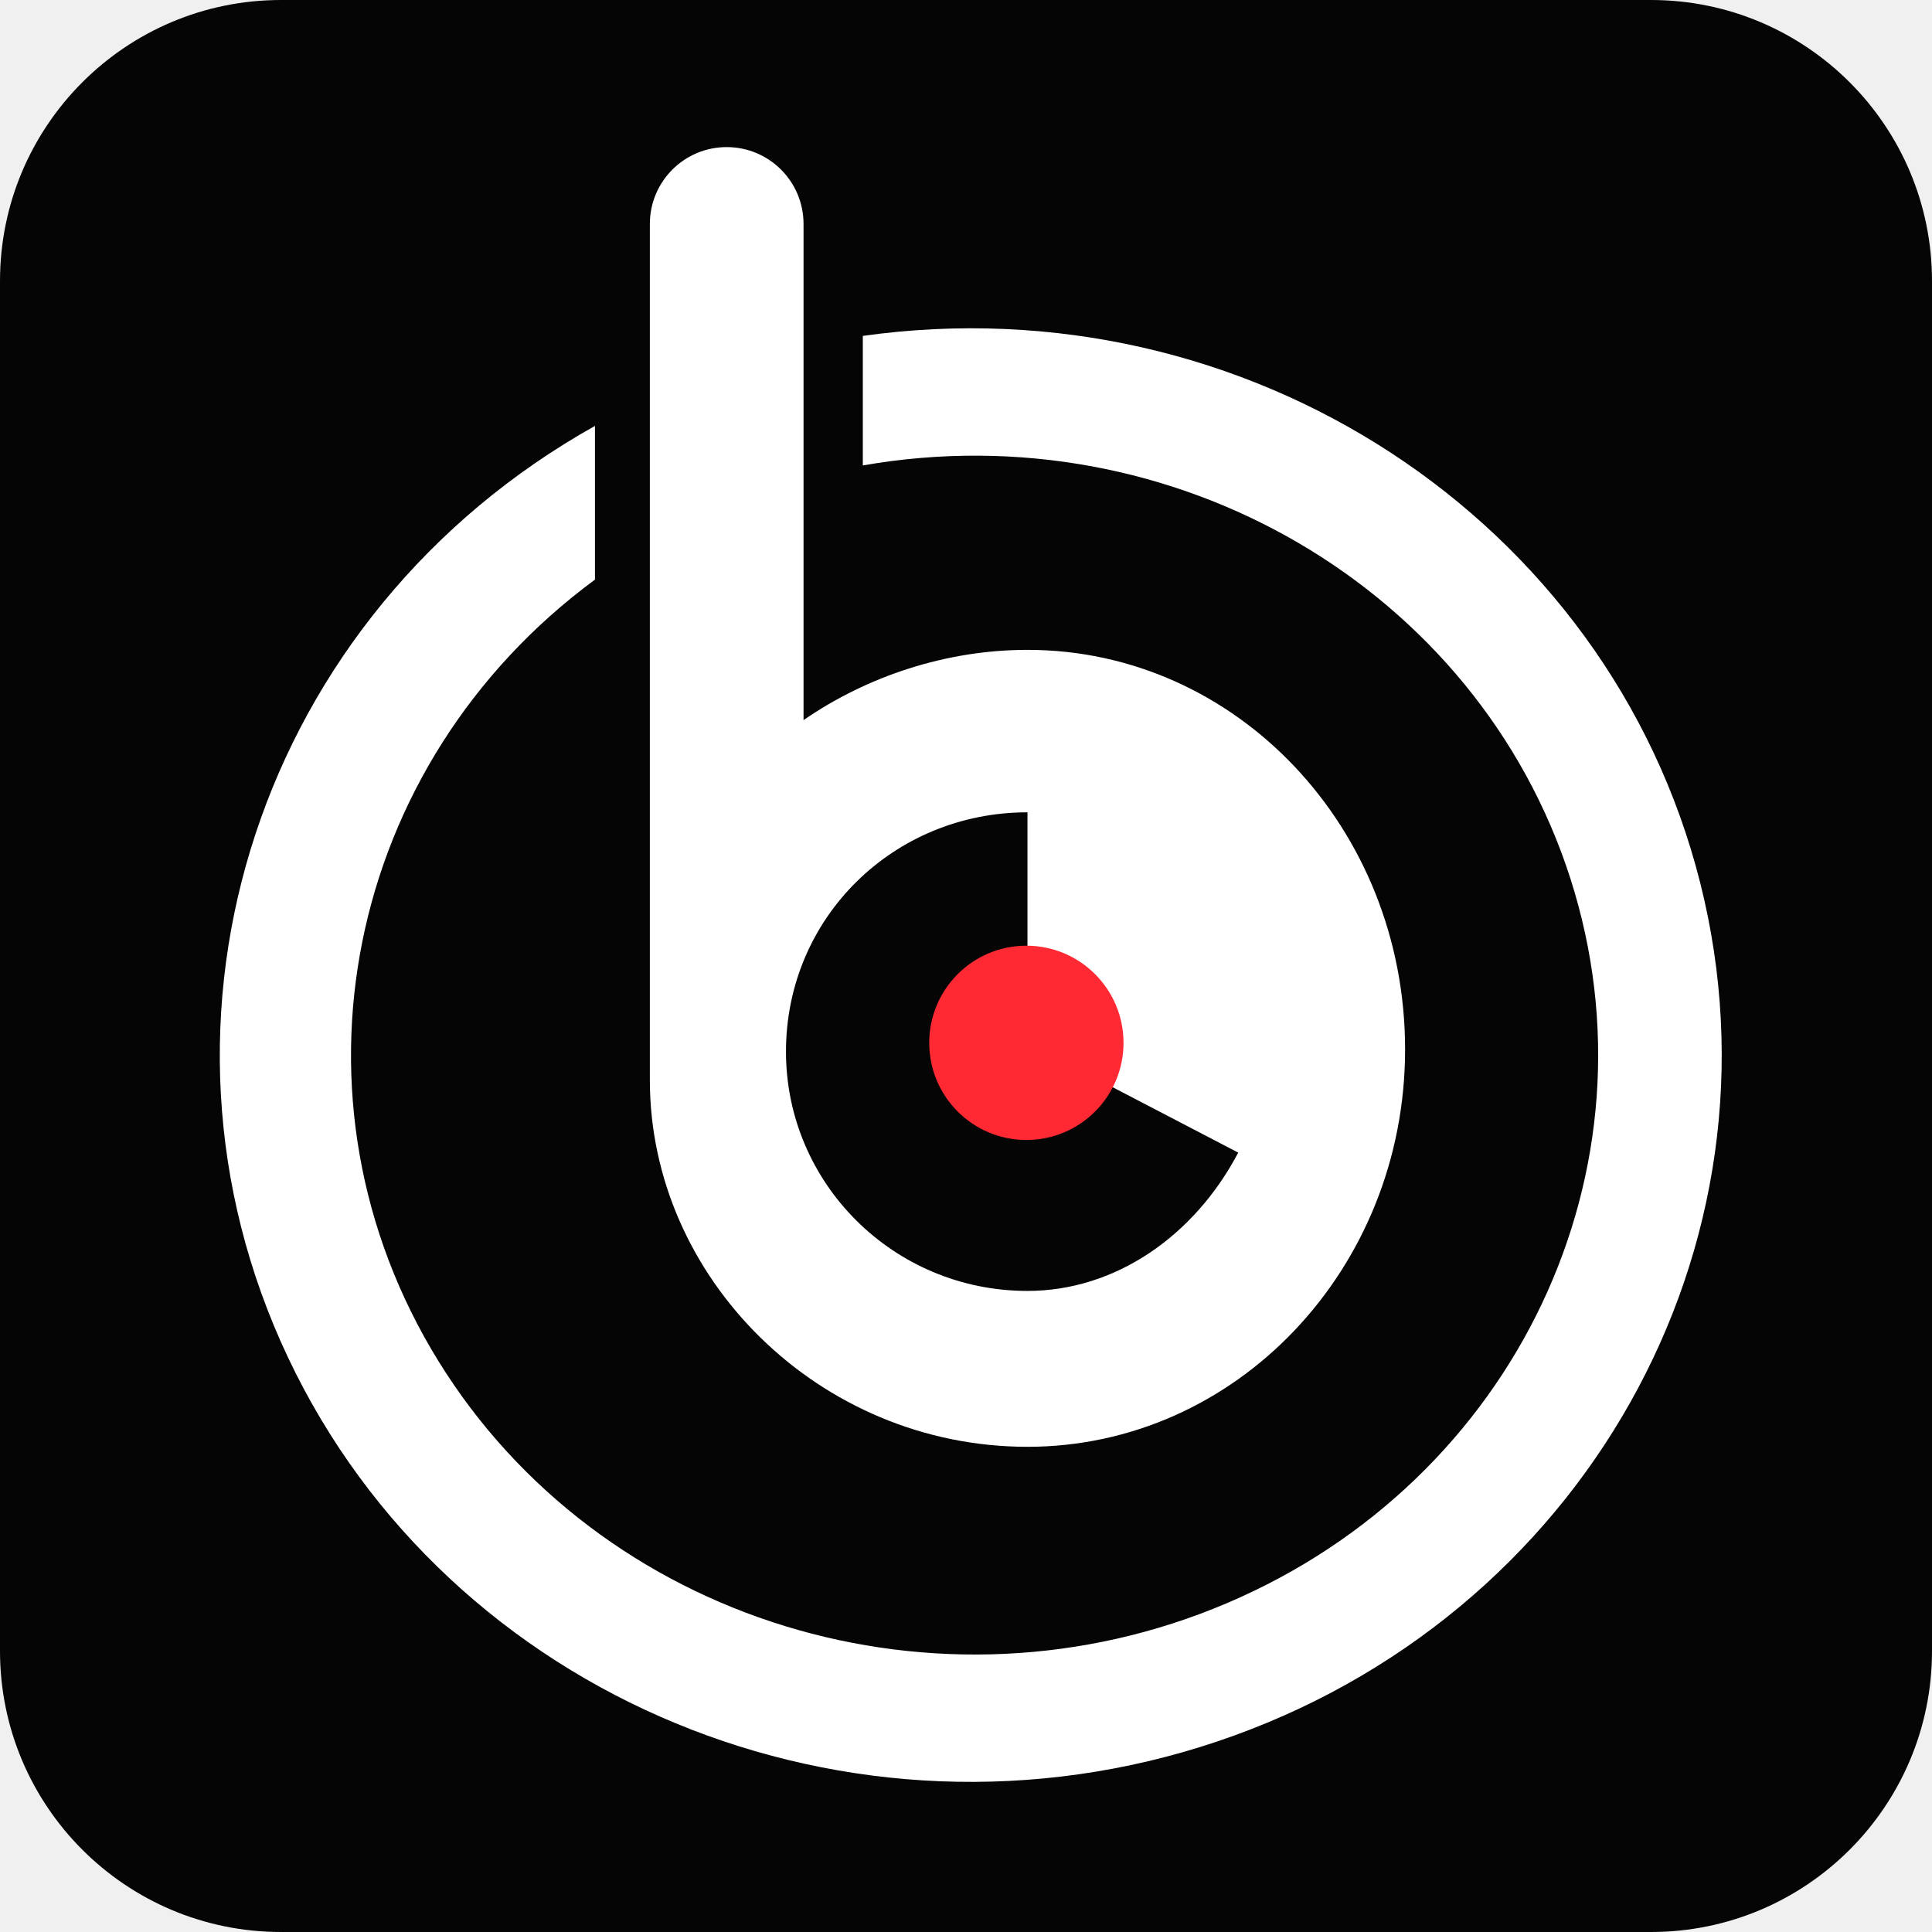
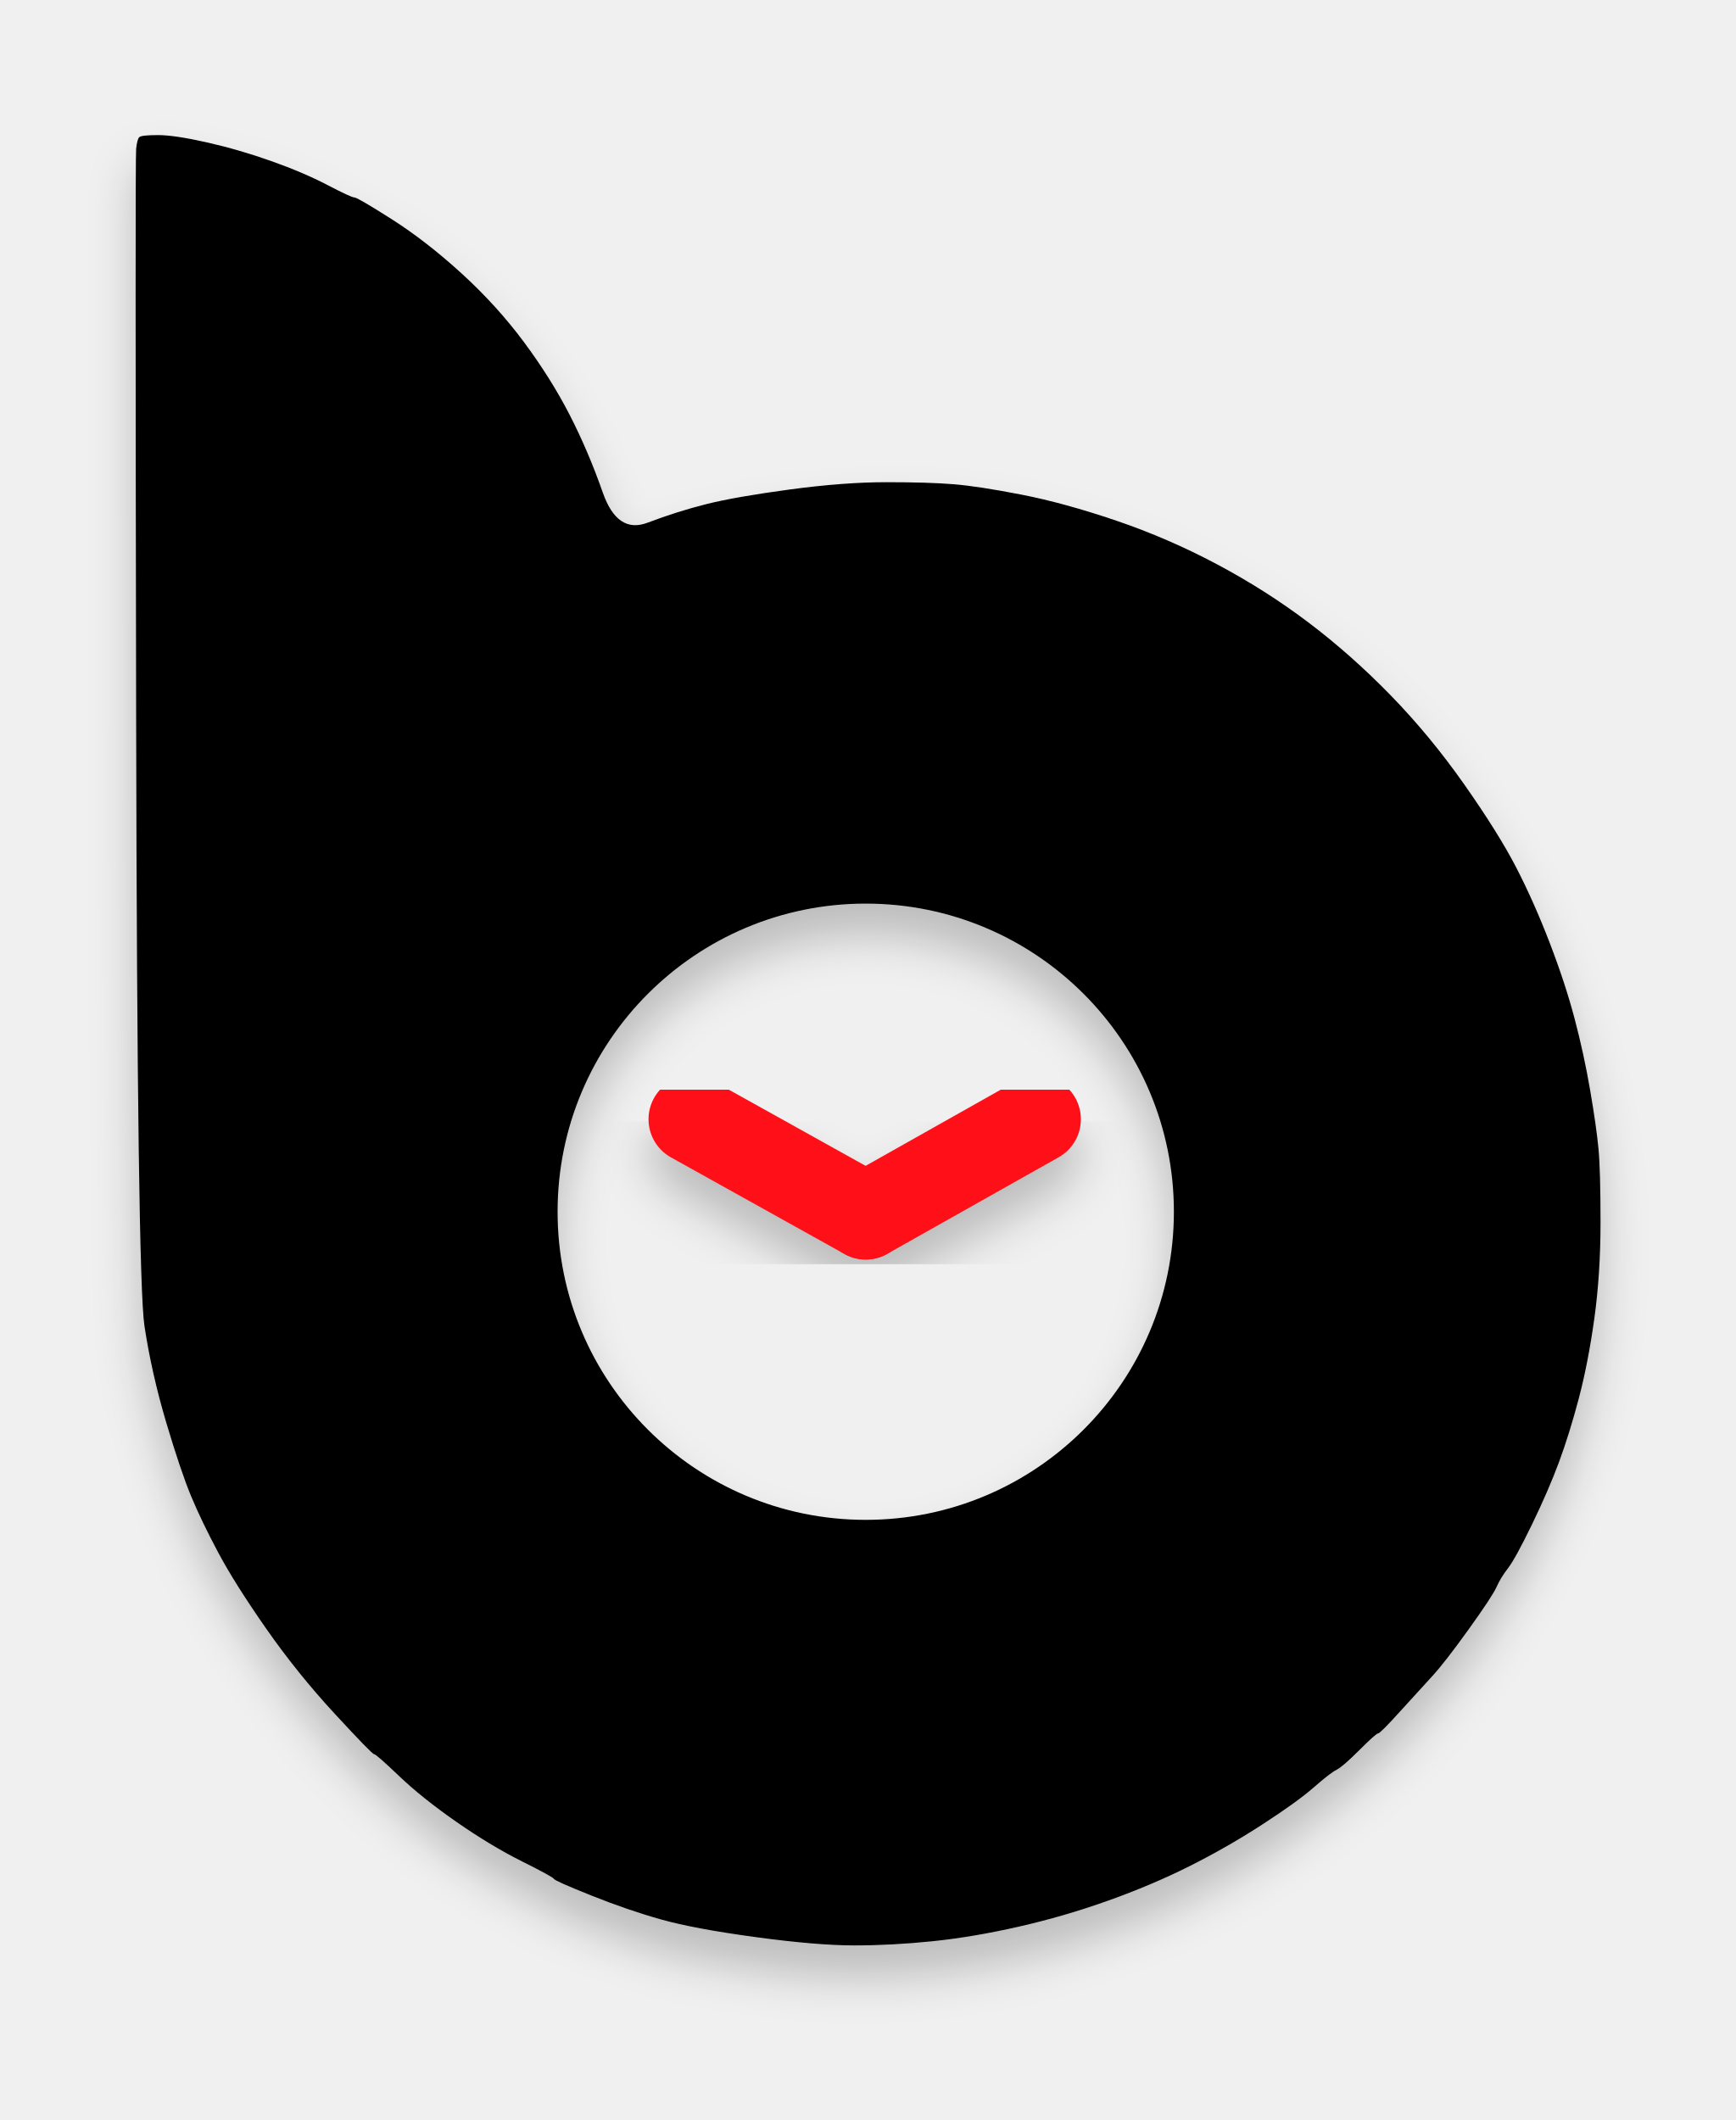
- <svg xmlns="http://www.w3.org/2000/svg" viewBox="182 158 880 880">
-   <rect x="182" y="158" width="880" height="880" rx="128" fill="#050505" />
-   <path fill="#fff" d="M575 311A342 331 0 1 1 453 352L453 422A284 273 0 1 0 575 370Z" />
-   <path fill="#fff" fill-rule="evenodd" d="M478 260A35 35 0 0 1 548 260V486C577 466 613 454 650 454C745 454 822 535 822 636C822 736 745 817 650 817C555 817 478 740 478 650ZM650 528C589 528 540 576 540 637C540 697 589 746 650 746C690 746 726 721 746 683L650 633Z" />
-   <circle cx="649.5" cy="633" r="44.25" fill="#ff2933" />
+ <svg xmlns="http://www.w3.org/2000/svg" viewBox="240 126 835 1020" fill="none">
+   <defs>
+     <filter id="shadow" x="-30%" y="-30%" width="160%" height="180%" color-interpolation-filters="sRGB">
+       <feGaussianBlur in="SourceAlpha" stdDeviation="11" />
+       <feOffset dy="15" />
+       <feComponentTransfer>
+         <feFuncA type="linear" slope="0.22" />
+       </feComponentTransfer>
+       <feMerge>
+         <feMergeNode />
+         <feMergeNode in="SourceGraphic" />
+       </feMerge>
+     </filter>
+   </defs>
+   <path id="letter-b" d="M 305.50,471.50 Q 305.00,202.00 305.50,197.50 Q 306.00,193.00 307.00,192.00 Q 308.00,191.00 316.00,191.00 Q 324.00,191.00 339.50,194.50 Q 355.00,198.00 370.50,203.50 Q 386.00,209.00 397.50,215.00 Q 409.00,221.00 410.50,221.00 Q 412.00,221.00 428.50,231.50 Q 445.00,242.00 462.00,257.50 Q 479.00,273.00 492.00,290.50 Q 505.00,308.00 514.00,325.50 Q 523.00,343.00 530.00,363.00 Q 537.00,383.00 551.50,377.50 Q 566.00,372.00 580.00,368.50 Q 594.00,365.00 620.00,361.50 Q 646.00,358.00 666.50,358.00 Q 687.00,358.00 699.00,359.00 Q 711.00,360.00 731.50,364.00 Q 752.00,368.00 777.00,376.50 Q 802.00,385.00 825.50,397.50 Q 849.00,410.00 869.50,425.50 Q 890.00,441.00 909.00,460.50 Q 928.00,480.00 944.50,503.50 Q 961.00,527.00 969.50,543.50 Q 978.00,560.00 985.50,579.50 Q 993.00,599.00 997.50,616.00 Q 1002.00,633.00 1005.00,650.50 Q 1008.00,668.00 1009.00,678.50 Q 1010.00,689.00 1010.00,714.00 Q 1010.00,739.00 1007.00,760.50 Q 1004.00,782.00 999.50,799.00 Q 995.00,816.00 990.00,829.50 Q 985.00,843.00 977.00,859.50 Q 969.00,876.00 965.50,880.50 Q 962.00,885.00 960.00,889.50 Q 958.00,894.00 946.50,910.00 Q 935.00,926.00 929.00,932.50 Q 923.00,939.00 913.50,949.50 Q 904.00,960.00 903.00,960.00 Q 902.00,960.00 894.00,968.00 Q 886.00,976.00 883.00,977.50 Q 880.00,979.00 872.00,986.00 Q 864.00,993.00 847.00,1004.00 Q 830.00,1015.00 812.00,1024.00 Q 794.00,1033.00 773.00,1040.50 Q 752.00,1048.00 730.00,1053.00 Q 708.00,1058.00 688.50,1060.00 Q 669.00,1062.00 651.00,1062.00 Q 633.00,1062.00 603.50,1058.00 Q 574.00,1054.00 558.00,1049.50 Q 542.00,1045.00 524.50,1038.00 Q 507.00,1031.00 506.50,1030.00 Q 506.00,1029.00 491.00,1021.50 Q 476.00,1014.00 459.50,1002.50 Q 443.00,991.00 432.00,980.50 Q 421.00,970.00 420.00,970.00 Q 419.00,970.00 401.00,950.50 Q 383.00,931.00 368.00,909.50 Q 353.00,888.00 345.00,873.00 Q 337.00,858.00 332.00,846.00 Q 327.00,834.00 320.00,810.50 Q 313.00,787.00 309.50,764.00 Q 306.00,741.00 305.50,471.50 Z M 508.25,709.00 a 148.25,148.25 0 1 0 296.50,0 a 148.25,148.25 0 1 0 -296.50,0 Z" fill="black" fill-rule="evenodd" filter="url(#shadow)" />
+   <g id="clock-hands" stroke="#ff1018" stroke-width="42" stroke-linecap="round" stroke-linejoin="round" filter="url(#shadow)">
+     <path d="M 656.50 711.00 L 573.00 664.50" />
+     <path d="M 656.50 711.00 L 739.00 664.50" />
+   </g>
</svg>
